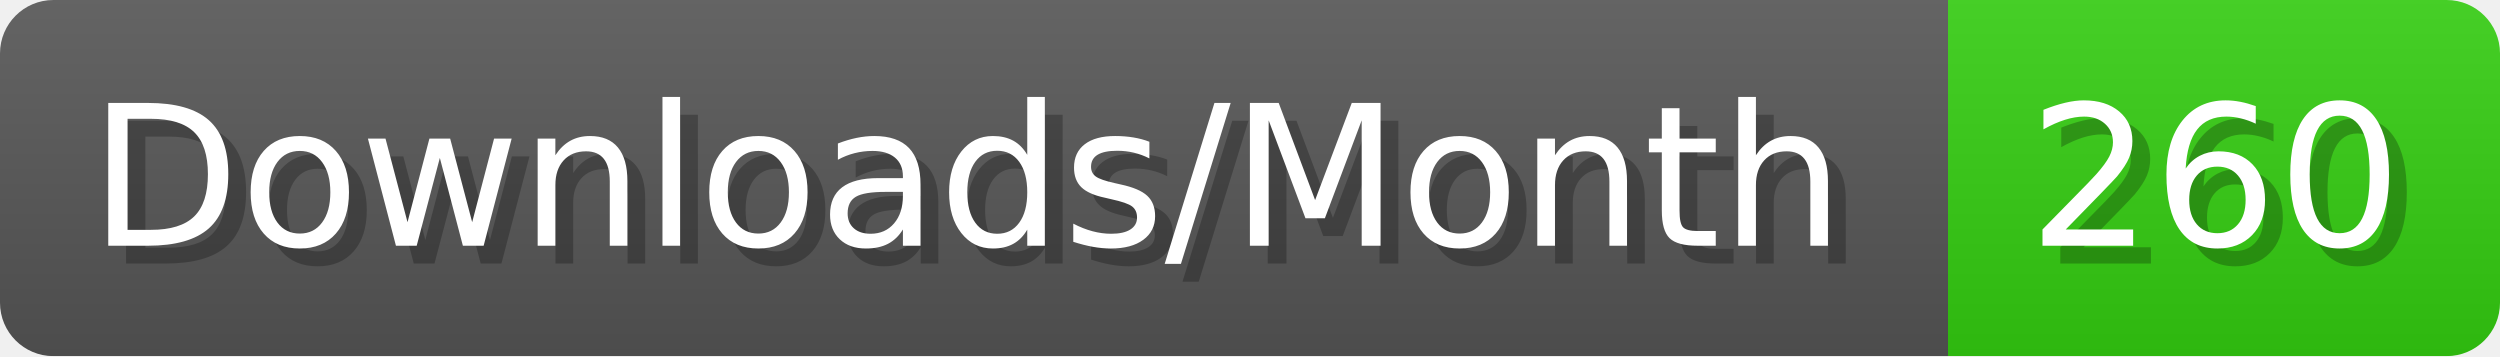
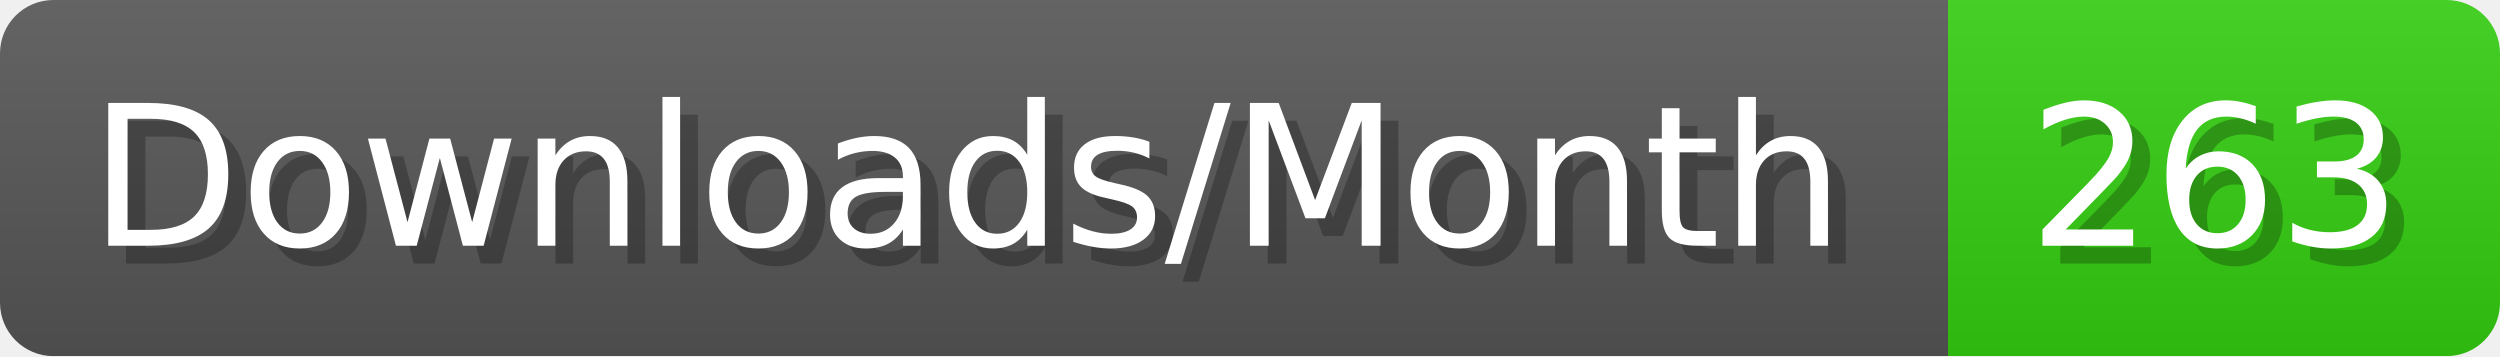
- <svg xmlns="http://www.w3.org/2000/svg" width="140.4" height="20" viewBox="0 0 1404 200" role="img" aria-label="Downloads/Month: 260">
+ <svg xmlns="http://www.w3.org/2000/svg" width="140.4" height="20" viewBox="0 0 1404 200" role="img" aria-label="Downloads/Month: 263">
  <linearGradient id="YlXUI" x2="0" y2="100%">
    <stop offset="0" stop-opacity=".1" stop-color="#EEE" />
    <stop offset="1" stop-opacity=".1" />
  </linearGradient>
  <mask id="JHhop">
    <rect width="1404" height="200" rx="30" fill="#FFF" />
  </mask>
  <g mask="url(#JHhop)">
    <rect width="1094" height="200" fill="#555" />
    <rect width="310" height="200" fill="#3C1" x="1094" />
    <rect width="1404" height="200" fill="url(#YlXUI)" />
  </g>
  <g aria-hidden="true" fill="#fff" text-anchor="start" font-family="Verdana,DejaVu Sans,sans-serif" font-size="110">
    <text x="60" y="148" textLength="994" fill="#000" opacity="0.25">Downloads/Month</text>
    <text x="50" y="138" textLength="994">Downloads/Month</text>
-     <text x="1149" y="148" textLength="210" fill="#000" opacity="0.25">260</text>
-     <text x="1139" y="138" textLength="210">260</text>
+     <text x="1149" y="148" textLength="210" fill="#000" opacity="0.25">263</text>
+     <text x="1139" y="138" textLength="210">263</text>
  </g>
</svg>
